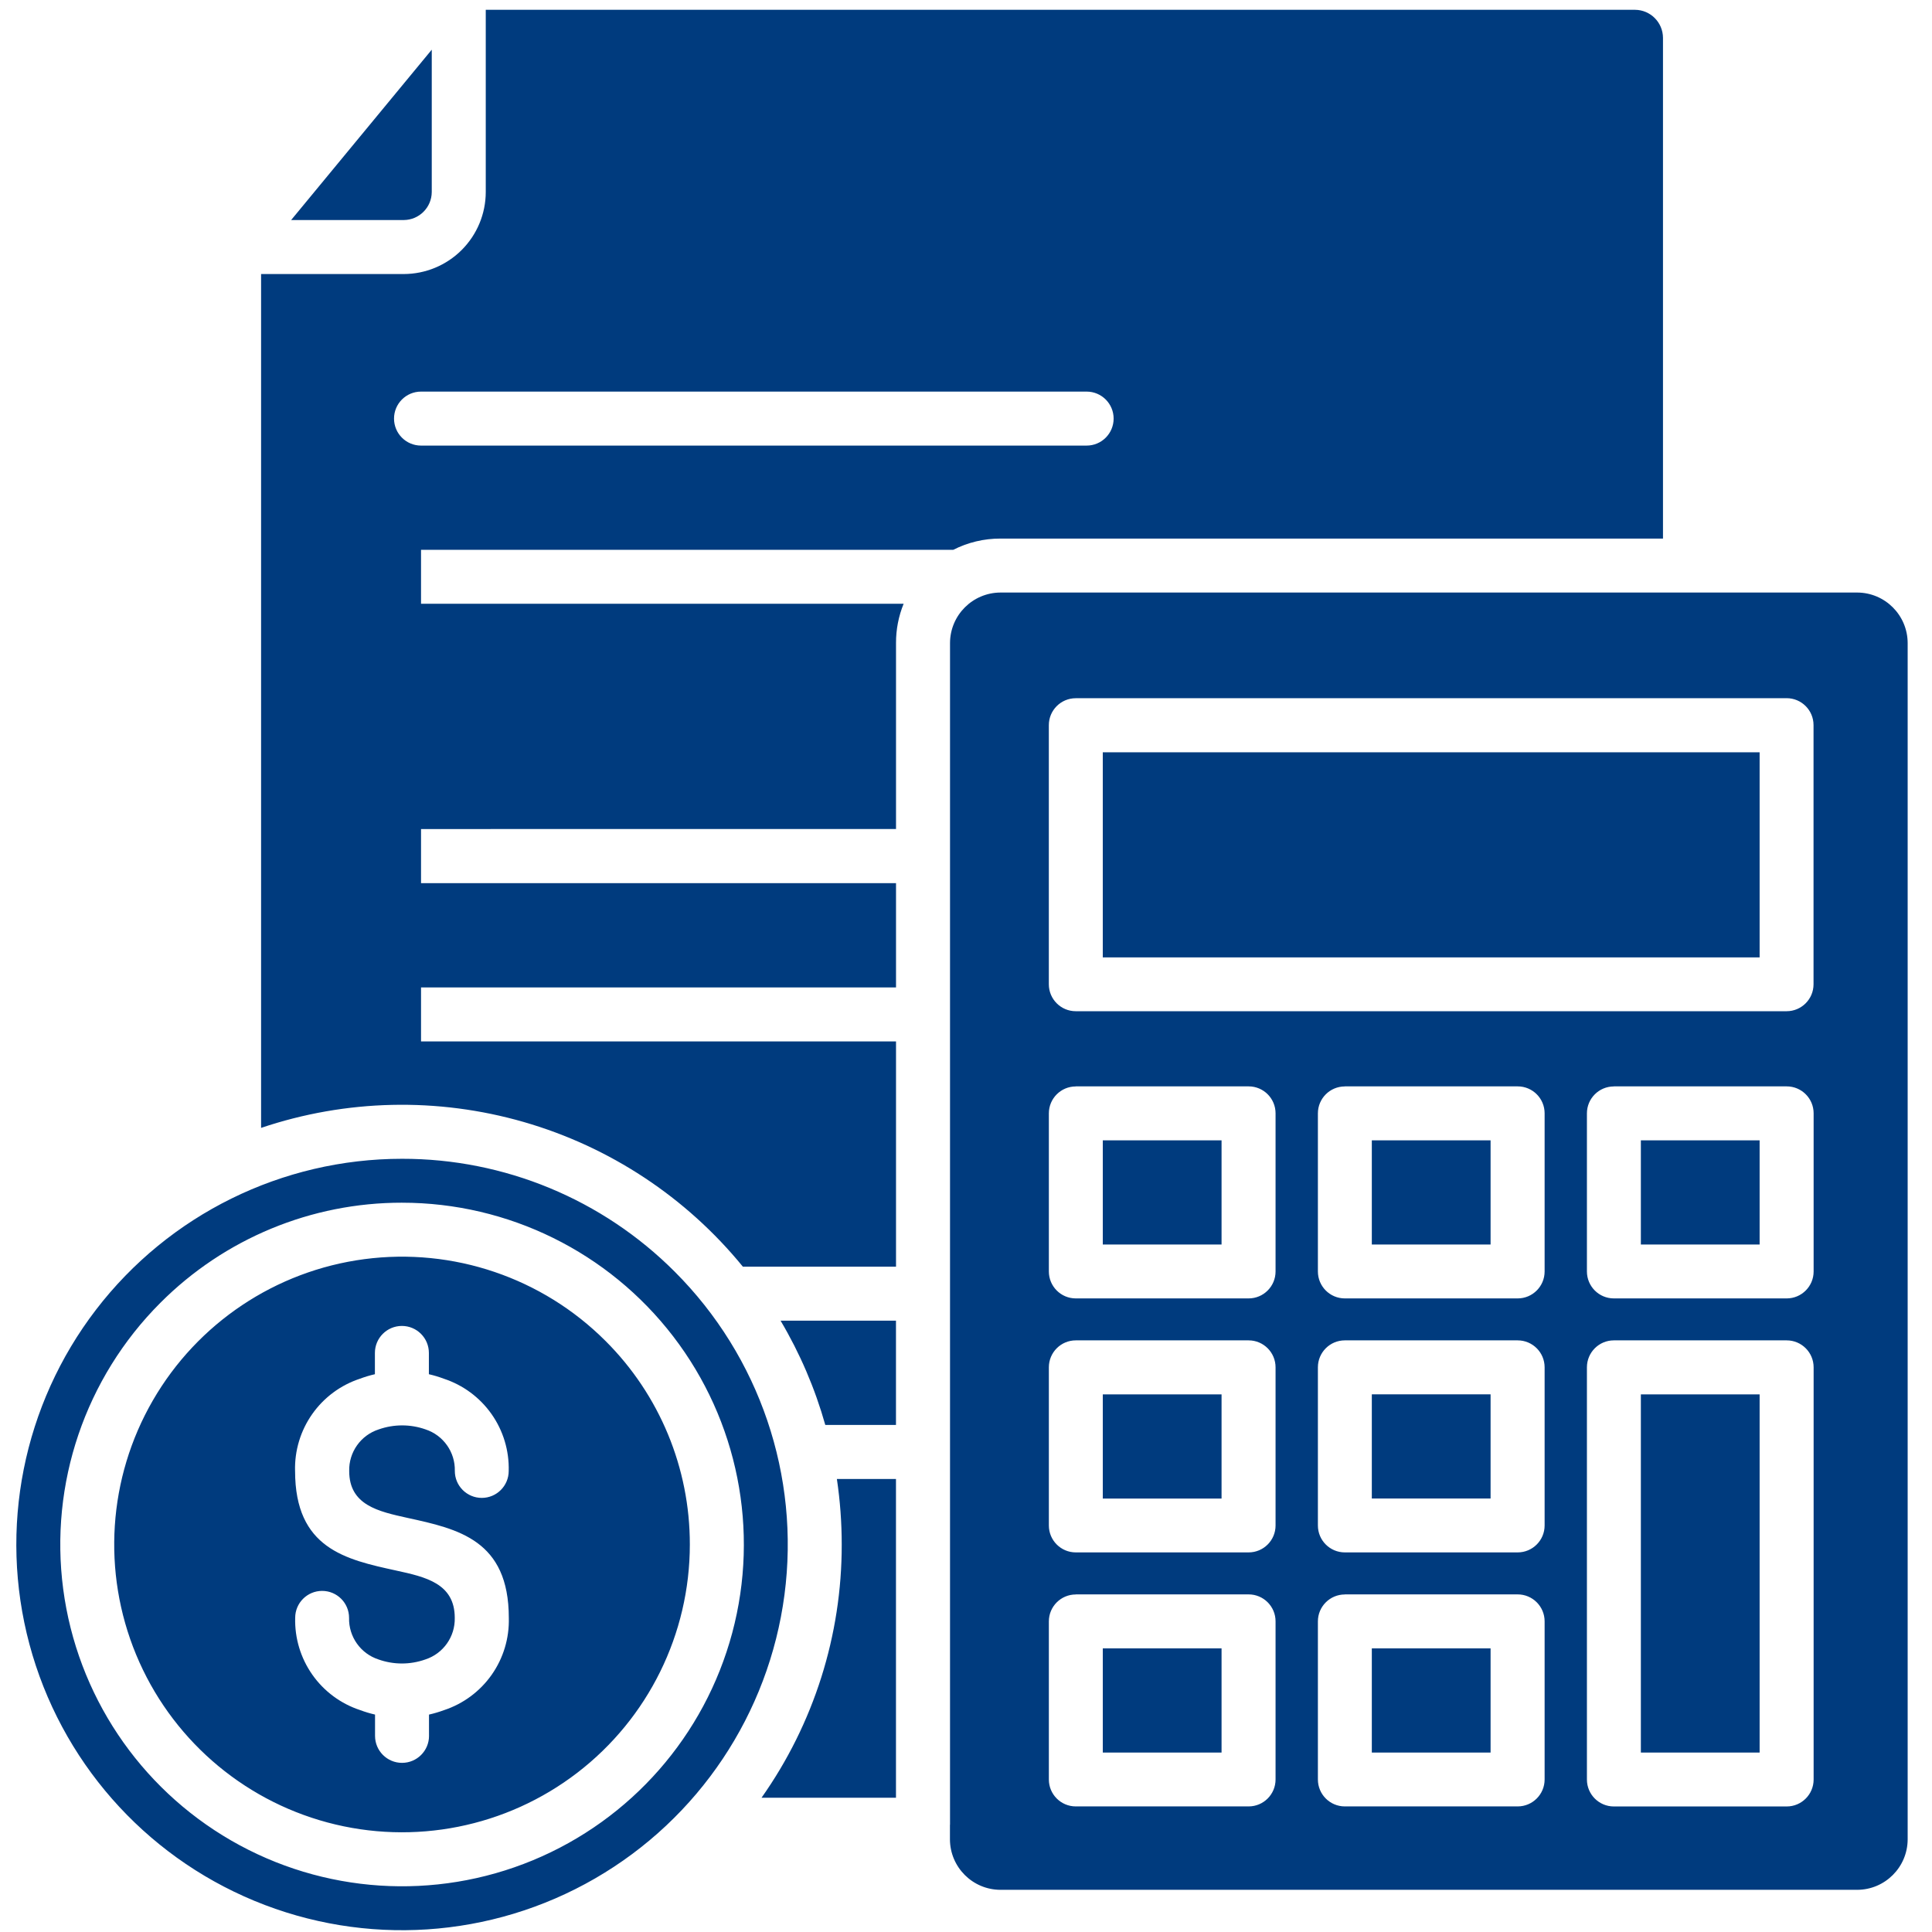
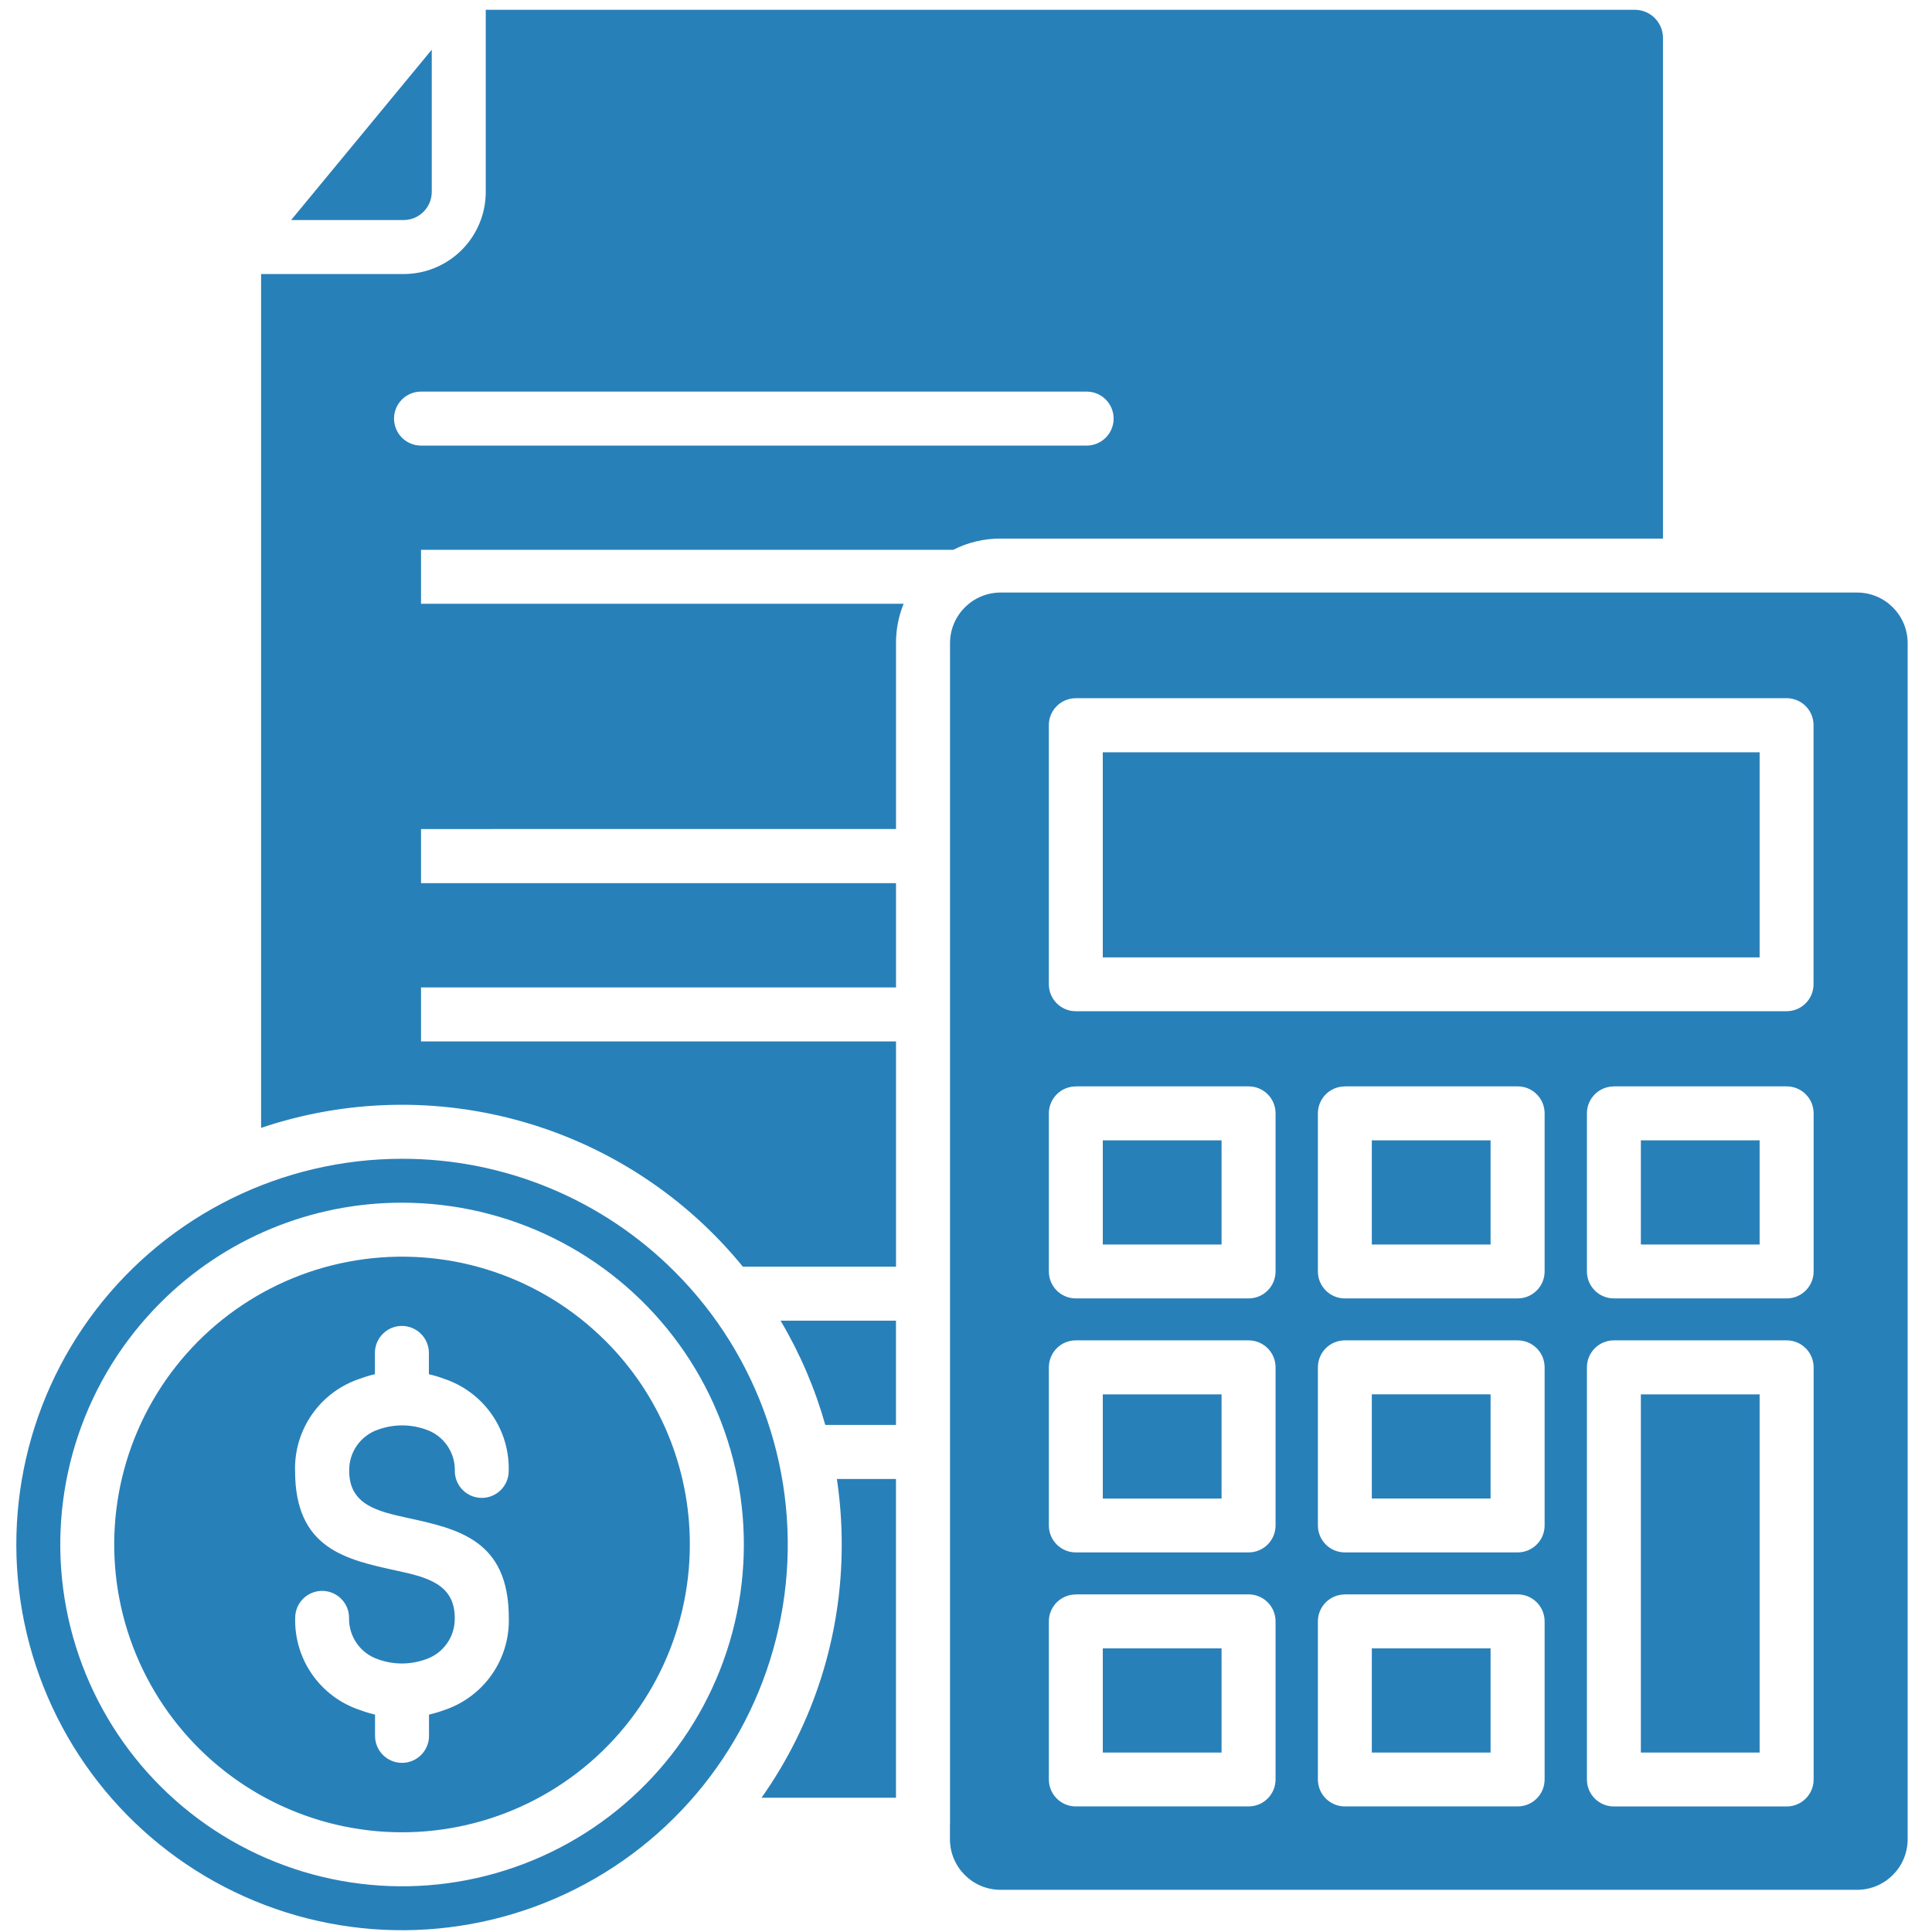
<svg xmlns="http://www.w3.org/2000/svg" width="482pt" height="482pt" version="1.1" viewBox="0 0 482 482">
  <g>
-     <path fill="#003B7E" d="m151.07 334.55c-15.781-15.785-38.012-23.332-60.145-20.418-22.129 2.91-41.648 15.953-52.812 35.285-11.16 19.332-12.695 42.754-4.156 63.379 8.543 20.625 26.191 36.102 47.754 41.879 21.562 5.781 44.586 1.199 62.297-12.391 17.711-13.586 28.094-34.641 28.094-56.965 0.023-19.047-7.543-37.32-21.031-50.77zm-50.77-34.496c26.512 0 51.516 12.328 67.656 33.355 16.141 21.031 21.578 48.375 14.719 73.98-6.859 25.609-25.238 46.57-49.73 56.715-24.492 10.145-52.309 8.324-75.27-4.93-22.957-13.254-38.445-36.434-41.906-62.719-3.461-26.281 5.496-52.68 24.242-71.426 15.973-16.016 37.672-25.004 60.289-24.977zm68.047 17.227c21.156 21.152 31.27 50.945 27.363 80.605-3.906 29.66-21.383 55.82-47.293 70.777-25.906 14.957-57.301 17.016-84.941 5.566-27.637-11.445-48.383-35.098-56.125-63.996-7.742-28.898-1.605-59.754 16.605-83.488 18.215-23.734 46.43-37.648 76.344-37.648 25.531-0.035 50.02 10.109 68.047 28.184zm136.41-32.781h-29.629v25.988h29.629zm-36.367-13.469h43.121c3.711 0 6.719 3.008 6.719 6.719v39.457c0 3.711-3.008 6.723-6.719 6.723h-43.121c-3.711 0-6.719-3.012-6.719-6.723v-39.441c0-3.711 3.008-6.719 6.719-6.719zm103.48 13.469h-29.625v25.988h29.629v-25.988zm-36.359-13.469h43.121c3.711 0 6.723 3.008 6.723 6.719v39.457c0 3.711-3.012 6.723-6.723 6.723h-43.121c-3.711 0-6.719-3.012-6.719-6.723v-39.441c0-3.711 3.008-6.719 6.719-6.719zm103.48 13.469h-29.625v25.988h29.629v-25.988zm-36.367-13.469h43.125c3.711 0 6.719 3.008 6.719 6.719v39.457c0 3.711-3.008 6.723-6.719 6.723h-43.121c-3.711 0-6.719-3.012-6.719-6.723v-39.441c0-3.711 3.008-6.719 6.719-6.719zm-97.867 76.844h-29.629v25.984h29.629zm-36.367-13.477h43.121c3.711 0 6.719 3.012 6.719 6.723v39.457c0 3.711-3.008 6.719-6.719 6.719h-43.121c-3.711 0-6.719-3.008-6.719-6.719v-39.457c0-3.711 3.008-6.723 6.719-6.723zm103.48 13.469h-29.625v25.984h29.629v-25.984zm-36.359-13.469h43.121c3.711 0 6.723 3.012 6.723 6.723v39.457c0 3.711-3.012 6.719-6.723 6.719h-43.121c-3.711 0-6.719-3.008-6.719-6.719v-39.457c0-3.711 3.008-6.723 6.719-6.723zm-30.754 76.844h-29.629v25.988h29.629zm-36.367-13.469h43.121c3.711 0 6.719 3.012 6.719 6.723v39.453-0.004c0 3.715-3.008 6.723-6.719 6.723h-43.121c-3.711 0-6.719-3.008-6.719-6.723v-39.434c0-3.711 3.008-6.719 6.719-6.719zm103.48 13.469h-29.625v25.988h29.629v-25.988zm-36.359-13.469h43.121c3.711 0 6.723 3.012 6.723 6.723v39.453-0.004c0 3.715-3.012 6.723-6.723 6.723h-43.121c-3.711 0-6.719-3.008-6.719-6.723v-39.434c0-3.711 3.008-6.719 6.719-6.719zm103.48-49.902-29.625 0.004v89.359h29.629v-89.359zm-36.363-13.473h43.121c3.711 0 6.719 3.012 6.719 6.723v102.84c0 3.711-3.008 6.719-6.719 6.719h-43.121c-3.711 0-6.719-3.008-6.719-6.719v-102.84c0-3.711 3.008-6.723 6.719-6.723zm36.367-146.72h-163.87v51.172h163.87zm-170.61-13.496h177.34c3.711 0 6.719 3.008 6.719 6.719v64.66c0 3.711-3.008 6.719-6.719 6.719h-177.34c-3.711 0-6.719-3.008-6.719-6.719v-64.648c0-3.711 3.008-6.719 6.719-6.719zm-62.488 181.32h17.633v-26.023h-28.793c4.832 8.152 8.586 16.898 11.16 26.023zm-15.922 93.004h33.555v-79.52h-14.742c0.805 5.41 1.207 10.875 1.207 16.344 0.035 22.629-6.961 44.711-20.02 63.191zm47.039 6.719v-294.81c0.027-6.938 5.644-12.559 12.586-12.586h213.75-0.004c6.941 0.027 12.555 5.648 12.582 12.586v298.48c-0.027 6.938-5.644 12.555-12.582 12.582h-213.77c-6.934-0.027-12.551-5.644-12.582-12.582v-3.656zm-164.36-400.33h28.07c3.852-0.02 6.965-3.133 6.992-6.984v-35.516l-35.062 42.477zm48.531-52.449h286.72c3.848 0.023 6.961 3.141 6.981 6.988v124.93h-165.3c-4.086-0.012-8.113 0.949-11.758 2.801h-132.79v13.469l120.4-0.004c-1.258 3.102-1.906 6.418-1.898 9.762v46.434l-118.5 0.004v13.5h118.5v26.023h-118.5v13.469h118.5v56.195h-38.203c-14.129-17.32-33.207-29.914-54.688-36.102-21.477-6.188-44.332-5.676-65.512 1.473v-213.02h35.594c5.422-0.012 10.621-2.168 14.453-6 3.836-3.836 5.992-9.031 6.004-14.453v-45.465zm-16.148 108.72h166.06c3.719 0 6.734-3.016 6.734-6.734s-3.016-6.734-6.734-6.734h-166.06c-3.719 0-6.734 3.016-6.734 6.734s3.016 6.734 6.734 6.734zm1.992 316.59v5.312h0.004c0 3.723-3.016 6.734-6.734 6.734s-6.734-3.012-6.734-6.734v-5.312c-1.266-0.289-2.512-0.664-3.731-1.121-4.816-1.582-8.992-4.68-11.91-8.824-2.914-4.148-4.418-9.125-4.281-14.191 0-3.711 3.012-6.719 6.723-6.719 3.711 0 6.719 3.008 6.719 6.719-0.117 4.707 2.875 8.934 7.352 10.387 3.773 1.34 7.894 1.34 11.668 0 4.477-1.453 7.465-5.68 7.348-10.387 0-8.605-7.324-10.203-14.637-11.801-12.605-2.75-25.199-5.5-25.199-24.84h-0.004c-0.137-5.066 1.363-10.043 4.281-14.191 2.914-4.144 7.094-7.242 11.906-8.824 1.219-0.457 2.465-0.832 3.731-1.121v-5.312c0-3.719 3.016-6.734 6.734-6.734s6.734 3.016 6.734 6.734v5.312c1.266 0.289 2.508 0.664 3.723 1.121 4.816 1.582 8.992 4.68 11.91 8.824 2.918 4.148 4.418 9.125 4.281 14.191 0 3.711-3.008 6.719-6.719 6.719-3.715 0-6.723-3.008-6.723-6.719 0.117-4.691-2.856-8.906-7.312-10.371-3.773-1.328-7.891-1.328-11.664 0-4.492 1.445-7.492 5.676-7.375 10.395 0 8.508 7.281 10.078 14.559 11.688 12.621 2.754 25.262 5.516 25.262 24.953 0.137 5.066-1.363 10.043-4.281 14.191-2.918 4.144-7.094 7.238-11.906 8.824-1.215 0.445-2.453 0.812-3.715 1.098z" fill-rule="evenodd" />
+     <path fill="#2880b9" d="m151.07 334.55c-15.781-15.785-38.012-23.332-60.145-20.418-22.129 2.91-41.648 15.953-52.812 35.285-11.16 19.332-12.695 42.754-4.156 63.379 8.543 20.625 26.191 36.102 47.754 41.879 21.562 5.781 44.586 1.199 62.297-12.391 17.711-13.586 28.094-34.641 28.094-56.965 0.023-19.047-7.543-37.32-21.031-50.77zm-50.77-34.496c26.512 0 51.516 12.328 67.656 33.355 16.141 21.031 21.578 48.375 14.719 73.98-6.859 25.609-25.238 46.57-49.73 56.715-24.492 10.145-52.309 8.324-75.27-4.93-22.957-13.254-38.445-36.434-41.906-62.719-3.461-26.281 5.496-52.68 24.242-71.426 15.973-16.016 37.672-25.004 60.289-24.977zm68.047 17.227c21.156 21.152 31.27 50.945 27.363 80.605-3.906 29.66-21.383 55.82-47.293 70.777-25.906 14.957-57.301 17.016-84.941 5.566-27.637-11.445-48.383-35.098-56.125-63.996-7.742-28.898-1.605-59.754 16.605-83.488 18.215-23.734 46.43-37.648 76.344-37.648 25.531-0.035 50.02 10.109 68.047 28.184zm136.41-32.781h-29.629v25.988h29.629zm-36.367-13.469h43.121c3.711 0 6.719 3.008 6.719 6.719v39.457c0 3.711-3.008 6.723-6.719 6.723h-43.121c-3.711 0-6.719-3.012-6.719-6.723v-39.441c0-3.711 3.008-6.719 6.719-6.719zm103.48 13.469h-29.625v25.988h29.629v-25.988zm-36.359-13.469h43.121c3.711 0 6.723 3.008 6.723 6.719v39.457c0 3.711-3.012 6.723-6.723 6.723h-43.121c-3.711 0-6.719-3.012-6.719-6.723v-39.441c0-3.711 3.008-6.719 6.719-6.719zm103.48 13.469h-29.625v25.988h29.629v-25.988zm-36.367-13.469h43.125c3.711 0 6.719 3.008 6.719 6.719v39.457c0 3.711-3.008 6.723-6.719 6.723h-43.121c-3.711 0-6.719-3.012-6.719-6.723v-39.441c0-3.711 3.008-6.719 6.719-6.719zm-97.867 76.844h-29.629v25.984h29.629zm-36.367-13.477h43.121c3.711 0 6.719 3.012 6.719 6.723v39.457c0 3.711-3.008 6.719-6.719 6.719h-43.121c-3.711 0-6.719-3.008-6.719-6.719v-39.457c0-3.711 3.008-6.723 6.719-6.723zm103.48 13.469h-29.625v25.984h29.629v-25.984zm-36.359-13.469h43.121c3.711 0 6.723 3.012 6.723 6.723v39.457c0 3.711-3.012 6.719-6.723 6.719h-43.121c-3.711 0-6.719-3.008-6.719-6.719v-39.457c0-3.711 3.008-6.723 6.719-6.723zm-30.754 76.844h-29.629v25.988h29.629zm-36.367-13.469h43.121c3.711 0 6.719 3.012 6.719 6.723v39.453-0.004c0 3.715-3.008 6.723-6.719 6.723h-43.121c-3.711 0-6.719-3.008-6.719-6.723v-39.434c0-3.711 3.008-6.719 6.719-6.719zm103.48 13.469h-29.625v25.988h29.629v-25.988zm-36.359-13.469h43.121c3.711 0 6.723 3.012 6.723 6.723v39.453-0.004c0 3.715-3.012 6.723-6.723 6.723h-43.121c-3.711 0-6.719-3.008-6.719-6.723v-39.434c0-3.711 3.008-6.719 6.719-6.719zm103.48-49.902-29.625 0.004v89.359h29.629v-89.359zm-36.363-13.473h43.121c3.711 0 6.719 3.012 6.719 6.723v102.84c0 3.711-3.008 6.719-6.719 6.719h-43.121c-3.711 0-6.719-3.008-6.719-6.719v-102.84c0-3.711 3.008-6.723 6.719-6.723zm36.367-146.72h-163.87v51.172h163.87zm-170.61-13.496h177.34c3.711 0 6.719 3.008 6.719 6.719v64.66c0 3.711-3.008 6.719-6.719 6.719h-177.34c-3.711 0-6.719-3.008-6.719-6.719v-64.648c0-3.711 3.008-6.719 6.719-6.719zm-62.488 181.32h17.633v-26.023h-28.793c4.832 8.152 8.586 16.898 11.16 26.023zm-15.922 93.004h33.555v-79.52h-14.742c0.805 5.41 1.207 10.875 1.207 16.344 0.035 22.629-6.961 44.711-20.02 63.191zm47.039 6.719v-294.81c0.027-6.938 5.644-12.559 12.586-12.586h213.75-0.004c6.941 0.027 12.555 5.648 12.582 12.586v298.48c-0.027 6.938-5.644 12.555-12.582 12.582h-213.77c-6.934-0.027-12.551-5.644-12.582-12.582v-3.656zm-164.36-400.33h28.07c3.852-0.02 6.965-3.133 6.992-6.984v-35.516l-35.062 42.477zm48.531-52.449h286.72c3.848 0.023 6.961 3.141 6.981 6.988v124.93h-165.3c-4.086-0.012-8.113 0.949-11.758 2.801h-132.79v13.469l120.4-0.004c-1.258 3.102-1.906 6.418-1.898 9.762v46.434l-118.5 0.004v13.5h118.5v26.023h-118.5v13.469h118.5v56.195h-38.203c-14.129-17.32-33.207-29.914-54.688-36.102-21.477-6.188-44.332-5.676-65.512 1.473v-213.02h35.594c5.422-0.012 10.621-2.168 14.453-6 3.836-3.836 5.992-9.031 6.004-14.453v-45.465zm-16.148 108.72h166.06c3.719 0 6.734-3.016 6.734-6.734s-3.016-6.734-6.734-6.734h-166.06c-3.719 0-6.734 3.016-6.734 6.734s3.016 6.734 6.734 6.734zm1.992 316.59v5.312h0.004c0 3.723-3.016 6.734-6.734 6.734s-6.734-3.012-6.734-6.734v-5.312c-1.266-0.289-2.512-0.664-3.731-1.121-4.816-1.582-8.992-4.68-11.91-8.824-2.914-4.148-4.418-9.125-4.281-14.191 0-3.711 3.012-6.719 6.723-6.719 3.711 0 6.719 3.008 6.719 6.719-0.117 4.707 2.875 8.934 7.352 10.387 3.773 1.34 7.894 1.34 11.668 0 4.477-1.453 7.465-5.68 7.348-10.387 0-8.605-7.324-10.203-14.637-11.801-12.605-2.75-25.199-5.5-25.199-24.84h-0.004c-0.137-5.066 1.363-10.043 4.281-14.191 2.914-4.144 7.094-7.242 11.906-8.824 1.219-0.457 2.465-0.832 3.731-1.121v-5.312c0-3.719 3.016-6.734 6.734-6.734s6.734 3.016 6.734 6.734v5.312c1.266 0.289 2.508 0.664 3.723 1.121 4.816 1.582 8.992 4.68 11.91 8.824 2.918 4.148 4.418 9.125 4.281 14.191 0 3.711-3.008 6.719-6.719 6.719-3.715 0-6.723-3.008-6.723-6.719 0.117-4.691-2.856-8.906-7.312-10.371-3.773-1.328-7.891-1.328-11.664 0-4.492 1.445-7.492 5.676-7.375 10.395 0 8.508 7.281 10.078 14.559 11.688 12.621 2.754 25.262 5.516 25.262 24.953 0.137 5.066-1.363 10.043-4.281 14.191-2.918 4.144-7.094 7.238-11.906 8.824-1.215 0.445-2.453 0.812-3.715 1.098z" fill-rule="evenodd" />
  </g>
</svg>
